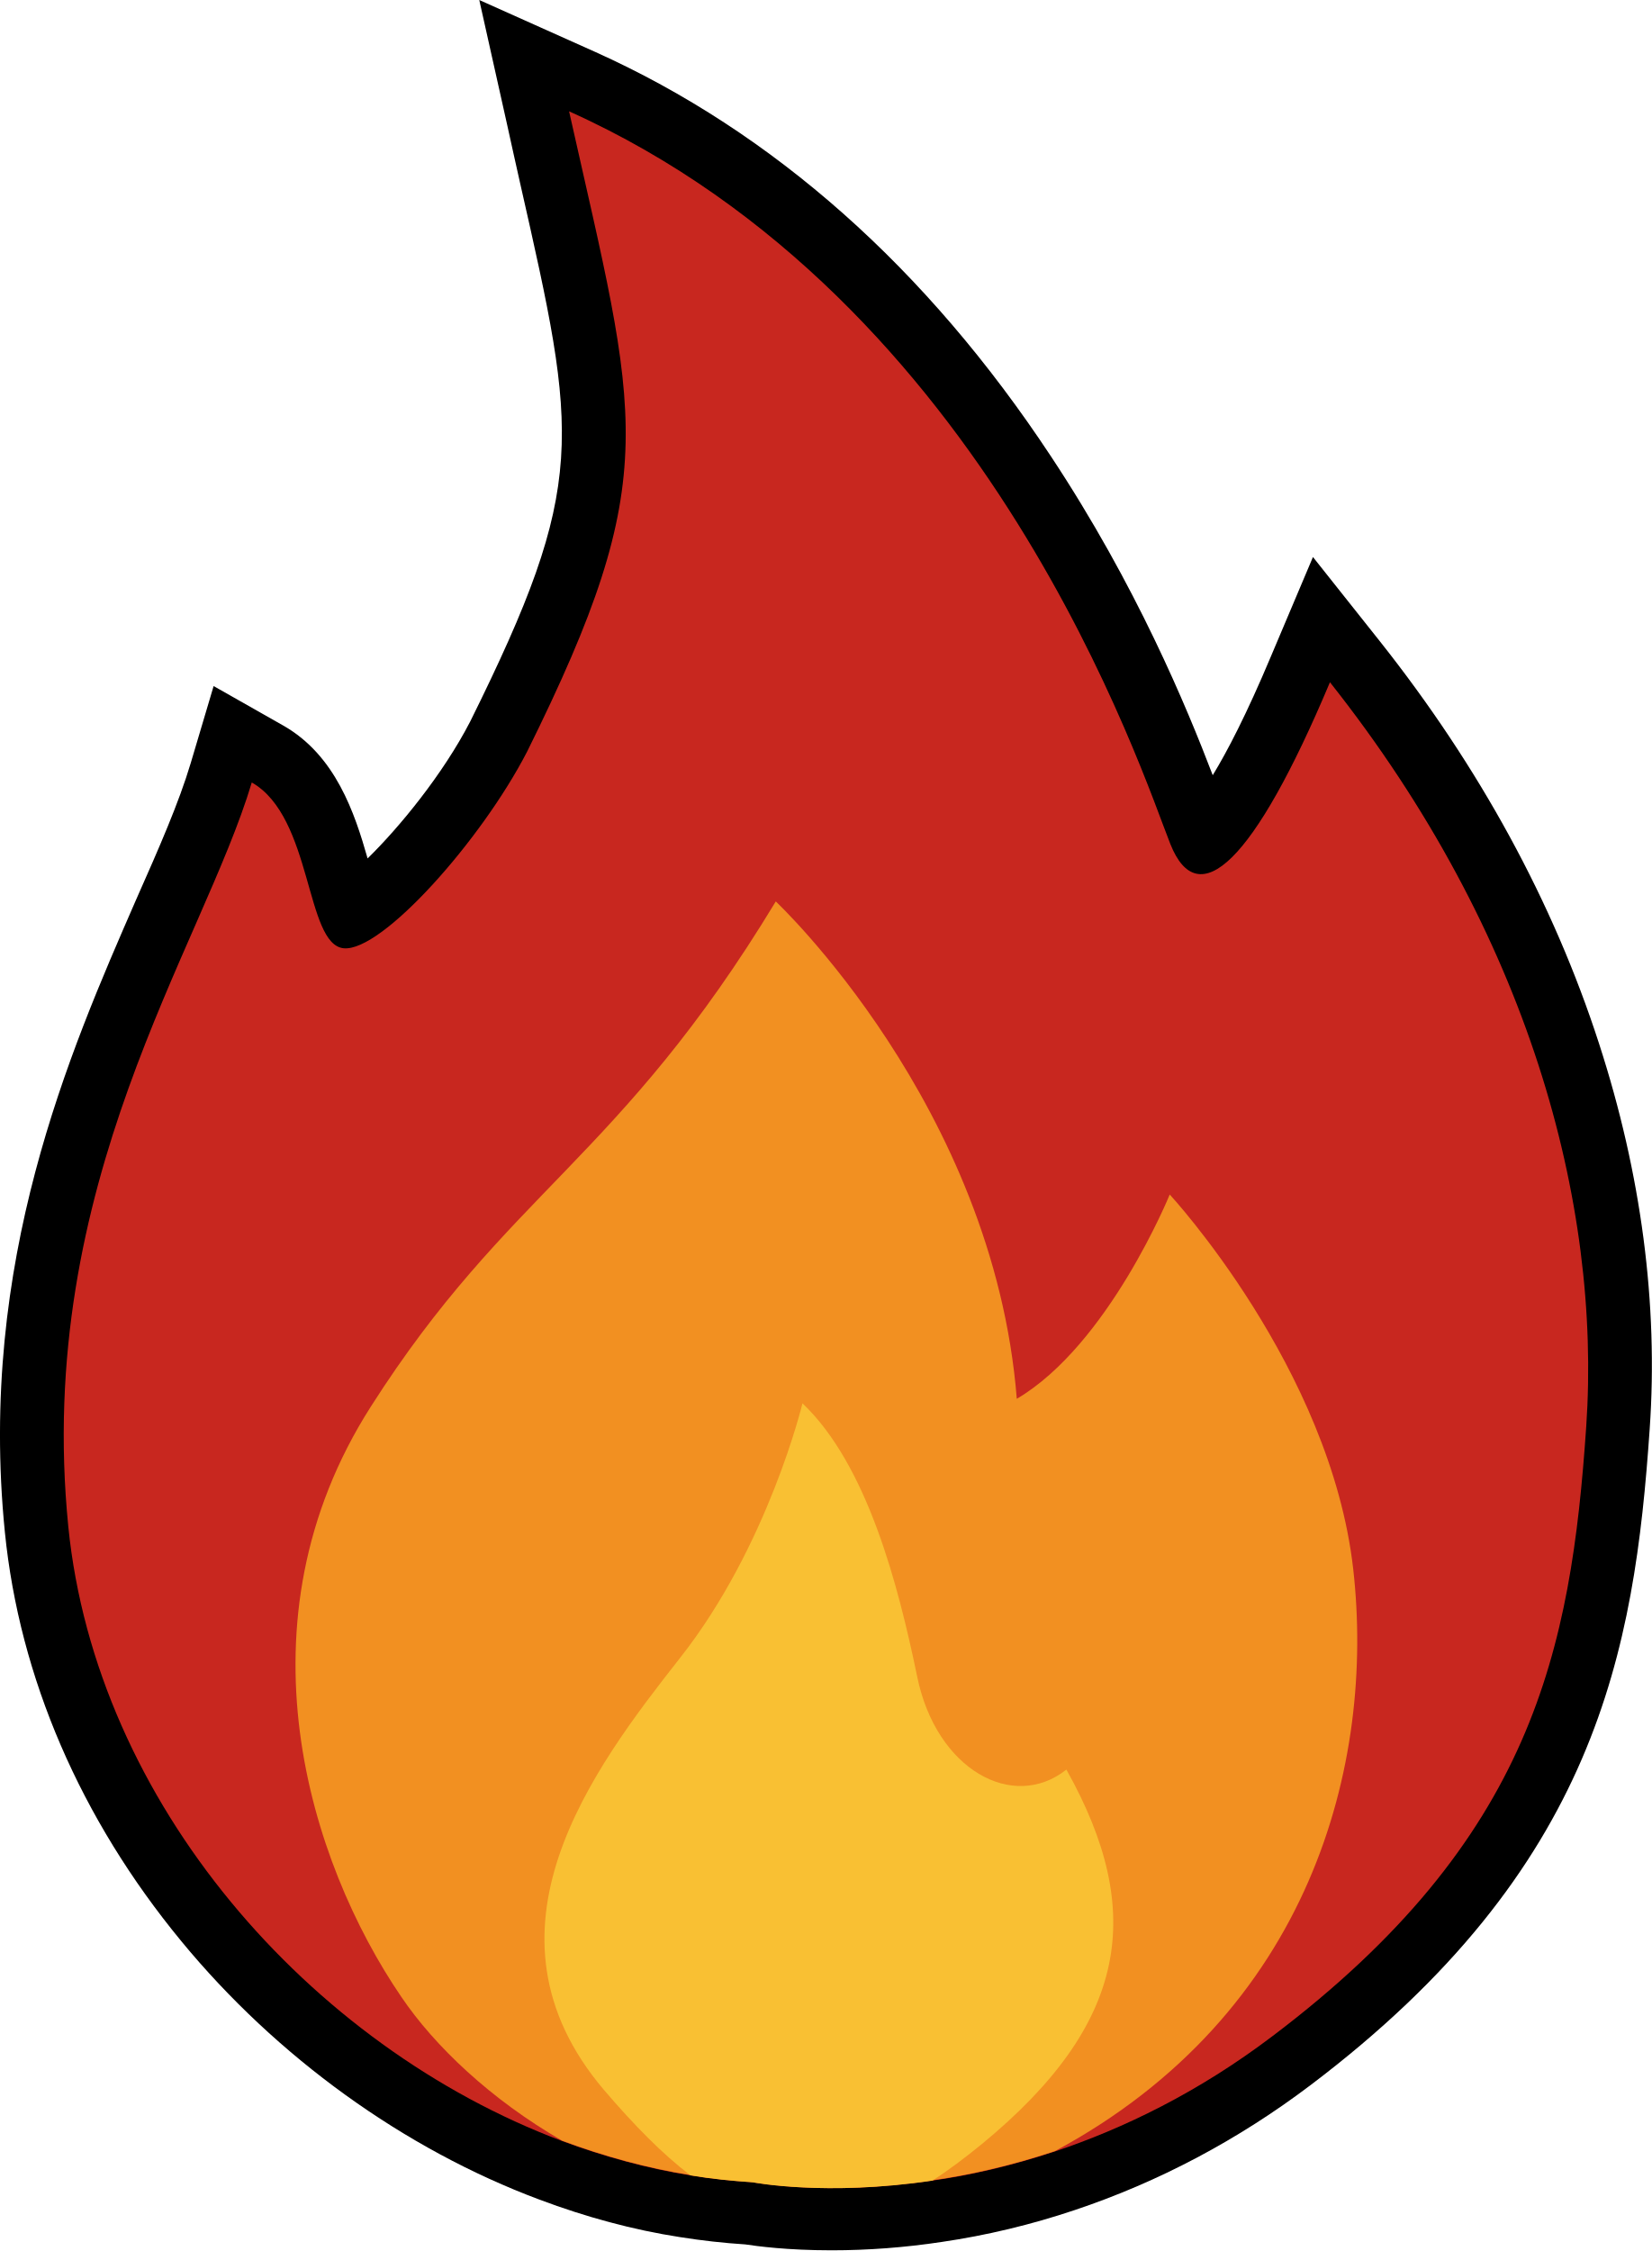
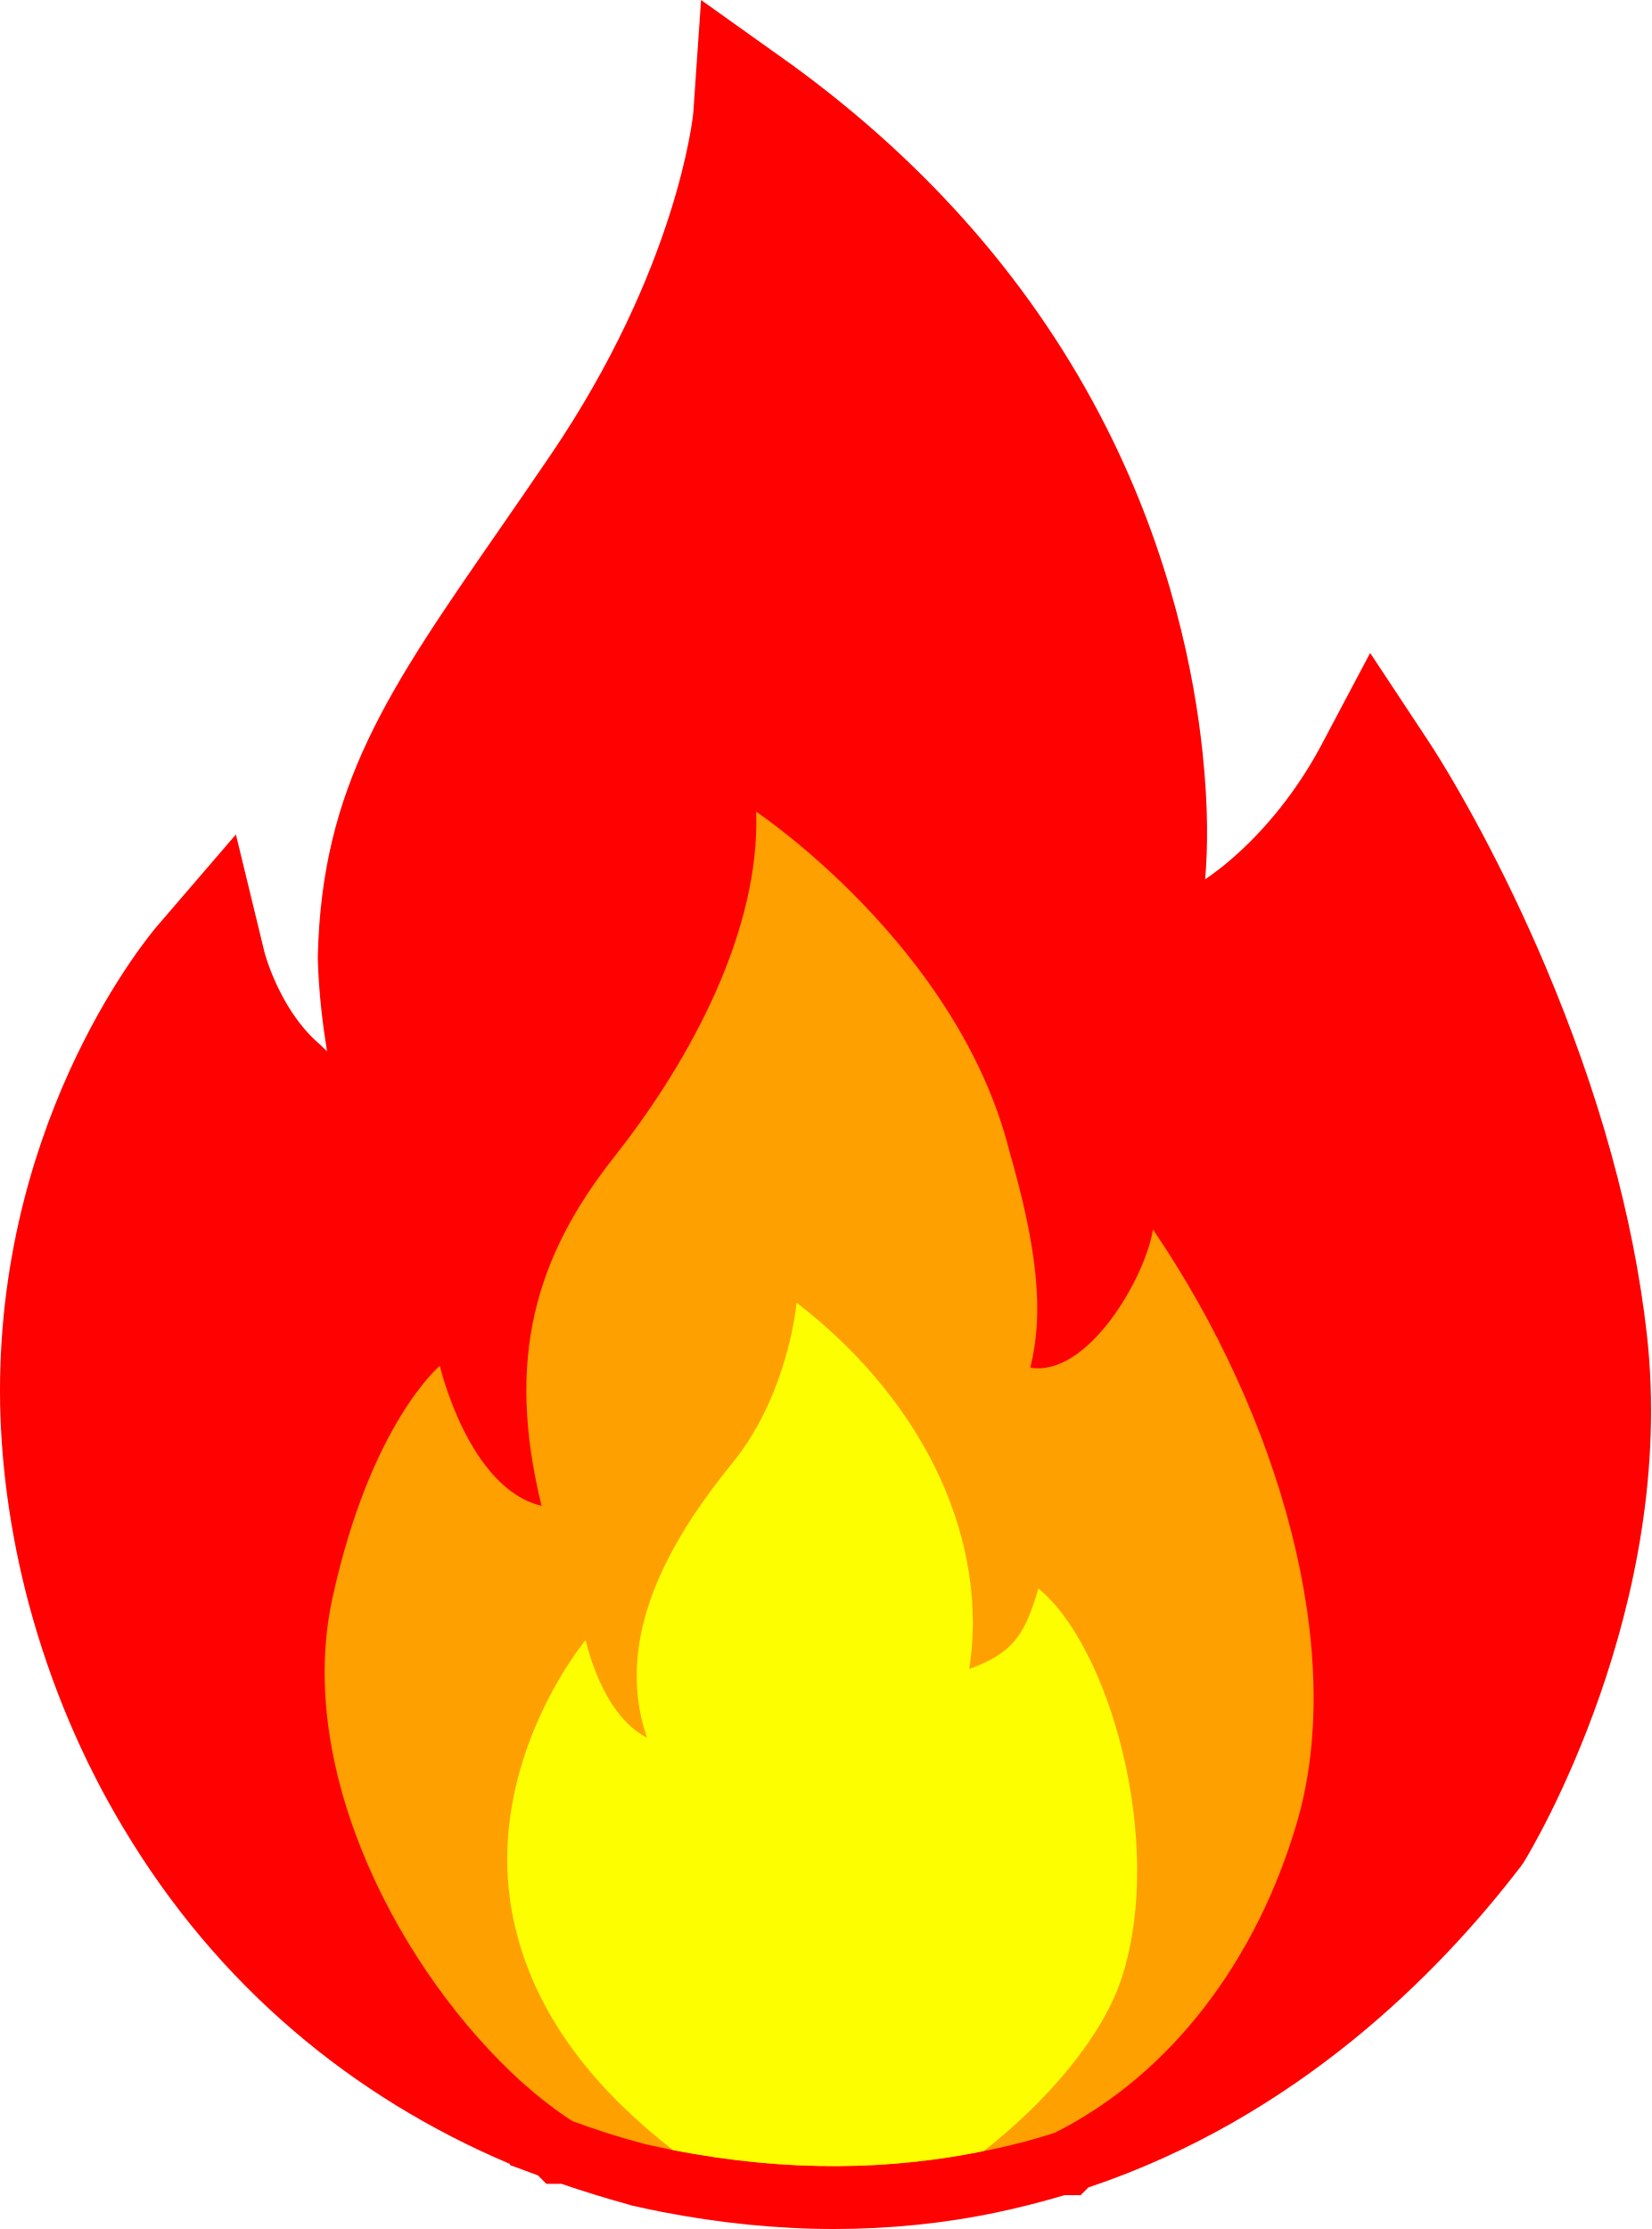
- <svg xmlns="http://www.w3.org/2000/svg" version="1.1" id="Layer_1" x="0px" y="0px" viewBox="0 0 476.3 649" style="enable-background:new 0 0 476.3 649;" xml:space="preserve">
+ <svg xmlns="http://www.w3.org/2000/svg" version="1.1" id="Layer_1" x="0px" y="0px" viewBox="0 0 449.4 606.6" style="enable-background:new 0 0 449.4 606.6;" xml:space="preserve">
  <style type="text/css">
- 	.st0{fill:#C8271F;}
- 	.st1{fill:#F29021;}
- 	.st2{fill:#F9C033;}
+ 	.st0{fill:#FF0100;}
+ 	.st1{fill:#FEA000;}
+ 	.st2{fill:#FDFF00;}
</style>
  <g>
-     <path d="M461.1,300.9c-13.2-40.8-34.5-79.8-63.2-116l-19.3-24.3l-12.1,28.6c-7.1,16.9-12.7,27.6-16.8,34.3   c-7.5-19.6-22-54.7-46.7-92C267.2,77.3,223,38.1,171.7,15L138.2,0l8,35.8c1.3,6,2.6,11.7,3.8,17.1c16.6,73.2,19.6,86.5-14.4,155.1   c-7.9,15.3-20.5,30.6-29.6,39.5c-3.7-13-9.2-29.7-24.3-38.3l-20.1-11.4L55,220c-3.4,11.4-9.1,24.4-15.8,39.5   C20,303.5-6.4,363.8,1.4,441.7c4.2,41.9,21.8,82.7,50.9,118c27.5,33.4,64.2,59.9,103.3,74.5c13.3,5,26.9,8.7,40.5,10.8   c6.3,1,12.6,1.7,18.8,2.1c3.3,0.5,12.1,1.7,24.9,1.7c10.4,0,21.1-0.8,31.7-2.4c13-1.9,25.9-5,38.4-9.2   c24.2-8.1,47.1-20.2,68.1-36.1c82.5-62.4,93.3-125.1,97.7-189.1C478.2,376,473.3,338.5,461.1,300.9z" />
    <g>
-       <path class="st0" d="M457.4,411.3c-4.4,64.5-15.4,119-90.4,175.7c-21.5,16.3-43.1,26.7-62.8,33.3c-12.7,4.2-24.6,6.9-35.3,8.4    c-30.8,4.6-51.8,0.5-51.8,0.5c-6-0.4-12-1-18-2c-12.5-2-24.9-5.4-37-9.9c-73-27.4-134.4-97.6-142.4-177.1    c-9.9-99,38.6-166.8,52.9-214.6c17.6,10,15.4,46.7,26.5,47.8c11,1.1,39.7-31.1,52.9-56.7c39.7-80.1,32-95.6,12.1-184.6    c121.3,54.5,165.4,191.3,173.4,211.3c8,20,24,5.6,46-46.7C440.8,269,461.8,346.8,457.4,411.3z" />
-       <path class="st1" d="M304.2,620.2c-12.7,4.2-24.6,6.9-35.3,8.4c-30.8,4.6-51.8,0.5-51.8,0.5c-6-0.4-12-1-18-2    c-12.5-2-24.9-5.4-37-9.9c-20.6-11.9-36.8-27.3-46.4-41.5c-26.5-38.9-48.5-107.9-8.8-170.1c39.7-62.3,71.7-71.2,116.8-145.7    c0,0,62.8,58.9,69.5,143.4c26.5-15.6,44.1-58.9,44.1-58.9s46.3,50,52.9,107.9C396.6,508.6,378,580.5,304.2,620.2z" />
-       <path class="st2" d="M283.2,618.1c-5,4.1-9.7,7.6-14.3,10.6c-30.8,4.6-51.8,0.5-51.8,0.5c-6-0.4-12-1-18-2    c-8-6.1-16.2-14.4-25-24.7c-38.6-45.6-3.3-92.3,22-124.5c25.4-32.2,35.3-73.4,35.3-73.4c18.7,17.8,27.6,52.3,33.1,78.9    c5.5,26.7,27.6,38.9,43,26.7C330.6,551.4,325.1,583.6,283.2,618.1z" />
+       <path class="st0" d="M227,598c-14.8,0-30.1-1.5-45.5-4.5c-2.5-0.5-5.1-1-7.8-1.6h-0.2h-0.2c-6.5-1.7-12.9-3.7-19.2-6h-2.2    l-1.1-1.2l-3.7-1.3v-0.1c-45.1-17.8-81.7-48.8-106.3-90C20.2,458.8,8.4,417,8.4,378.6c0-72.7,39-118.9,40.7-120.8l10.8-12.5    l3.9,16.1c0,0.1,4.4,17.1,16.3,28.1c5.8,5.4,16.2,15,21.1,16.9c-0.1-2.5-1-7.3-1.8-11.2c-1.6-8.2-3.9-19.5-4.3-34.1v-0.2v-0.2    c1-43.7,18.5-69,47.5-110.8c4.6-6.6,9.3-13.4,14.4-20.9c36.4-53.5,40.3-97,40.3-97.5l1.2-15.1l12.2,8.9    c83.8,61,103.6,139.6,108,180.9c2.4,22.7,0.5,36-0.6,43.9c-0.1,1.1-0.3,2.2-0.4,3.2c8.9-0.2,33.3-16,49.2-46l6.7-12.7l7.9,12    c2,3,48.9,75.1,58.2,157.6c8.1,71.5-30.3,135.2-32,137.9l-0.2,0.4l-0.3,0.4c-22.2,29-60.3,67.2-115.5,85.2l-1,1h-2.3    c-6.2,1.9-12.5,3.5-18.9,4.9C255.7,596.5,241.4,598,227,598z" />
+       <g>
+         <path class="st0" d="M205.7,31.9c78.6,57.2,99.8,130.1,104.5,175s-7.8,50.6,4.2,54.3c0.9,0.3,2,0.4,3.1,0.4     c13.5,0,40.5-19.7,56.9-50.5c13,19.8,49,84.5,56.9,153.9c7.8,69.4-30.8,132.5-30.8,132.5c-18.9,24.6-56.3,64.9-113.3,82.9l0,0     l0,0c-6.2,2-12.7,3.7-19.4,5c-12.7,2.6-26.3,4.1-40.8,4.1c-13.8,0-28.4-1.4-43.8-4.4c-2.5-0.5-5-1-7.5-1.6     c-6.9-1.8-13.5-3.9-19.9-6.3l0,0l0,0l0,0C54.1,540.1,17.1,444.7,17.1,378.4c0-70.4,38.6-115.3,38.6-115.3s4.7,19.3,18.8,32.3     c11.3,10.4,21.2,19.6,28.2,19.6c1.7,0,3.3-0.6,4.6-1.8c6.8-6.3-2.6-21.4-3.6-52.7c1-47.5,22.1-70.8,60.3-127.1     C202.2,77.1,205.7,31.9,205.7,31.9 M190.8,0l-2.1,30.5c-0.1,1.4-4.4,42.6-38.9,93.4c-5.1,7.5-9.8,14.3-14.3,20.8     c-29.9,43.2-47.9,69.2-49,115.5v0.5v0.5c0.3,9.7,1.4,18,2.5,24.9c-1.1-1.1-2.2-2.1-3.2-3c-9.9-9.2-13.8-23.8-13.8-23.9l-7.8-32.1     l-21.5,25C41,254.1,0,302.6,0,378.5c0,18.7,2.7,38.8,7.9,58.2c5.8,21.5,14.4,42,25.7,60.8c12.6,21.1,28.2,39.7,46.5,55.3     c17.3,14.8,37,26.9,58.7,36.1v0.3l7.6,2.8l2.3,2.3h4.1c6.1,2.1,12.3,4,18.5,5.7l0.3,0.1l0.3,0.1c2.7,0.6,5.4,1.2,8,1.7     c15.9,3.1,31.7,4.7,47.1,4.7c15,0,29.9-1.5,44.2-4.5c6.2-1.3,12.4-2.9,18.5-4.7h4.4l2.1-2.1c56.3-18.9,95.1-57.8,117.8-87.5     l0.5-0.7l0.5-0.8c1.7-2.8,41.6-69,33.2-143.3c-3.6-31.6-12.9-65.4-27.7-100.3c-11.2-26.4-23.8-48.9-31.8-61.1l-15.8-23.9     L359.5,203c-6.3,11.8-15,22.8-24.6,31c-2.5,2.2-4.9,3.9-6.9,5.3c0.7-8.2,0.9-19.3-0.7-34.4c-2.2-21.2-8.6-53.9-26.3-88.8     C281.7,78,253,45,215.9,17.9L190.8,0L190.8,0z" />
+       </g>
    </g>
+     <path class="st1" d="M353,495.9c-10.8,37-33.9,68.4-65.9,84.5l0,0l0,0c-6.2,2-12.7,3.7-19.4,5c-24.9,5.1-53.1,5.9-84.6-0.3   c-2.5-0.5-5-1-7.5-1.6c-6.9-1.8-13.5-3.9-19.9-6.3l0,0l0,0l0,0c-4.6-3-9.1-6.5-13.5-10.4c-32.9-29.7-62.1-84.5-51.7-132   c10.4-47.5,29.2-63.1,29.2-63.1s7.8,33.4,27.7,38.1c-9.9-40.2-1.6-67.9,19.8-95s39.7-62.1,38.6-93.9c0,0,54.8,36.5,68.9,92.3   c7.8,27.1,9.4,44.3,5.7,59c15.7,2.6,31.3-24.5,33.4-37.6C348.3,385.3,366.6,449.4,353,495.9z" />
+     <path class="st2" d="M305.5,537.6c-5.1,16.4-20.5,34.3-37.8,47.8c-24.9,5.1-53.1,5.9-84.6-0.3c-18.1-14.2-36.7-33.8-43-61.1   c-9.9-42.8,19.3-77.7,19.3-77.7s4.2,20.3,16.7,26.6c-9.9-28.7,8.3-56.4,23.5-75.1c15.1-18.8,17.2-43.3,17.2-43.3   c36.5,28.2,52.2,66.3,47,99.7c11.5-4.2,15.1-8.9,18.8-21.9C301.9,447.9,317,501.1,305.5,537.6z" />
  </g>
</svg>
